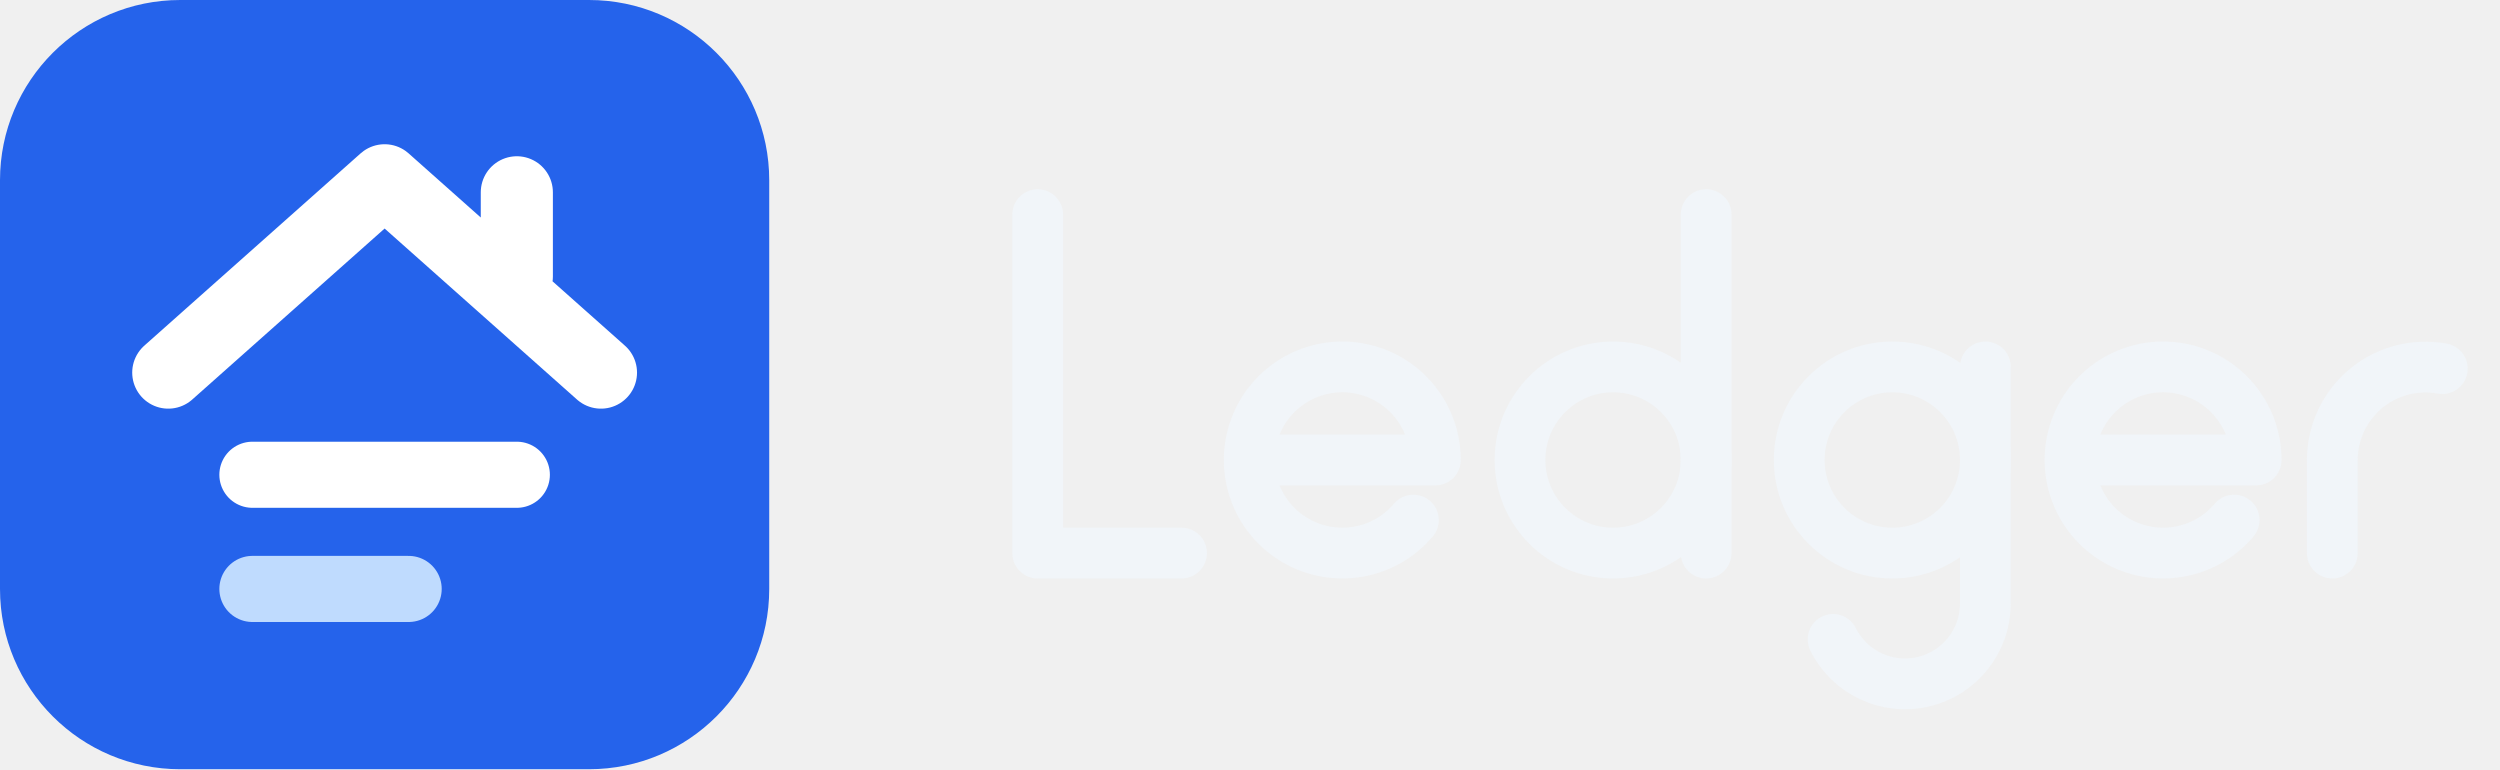
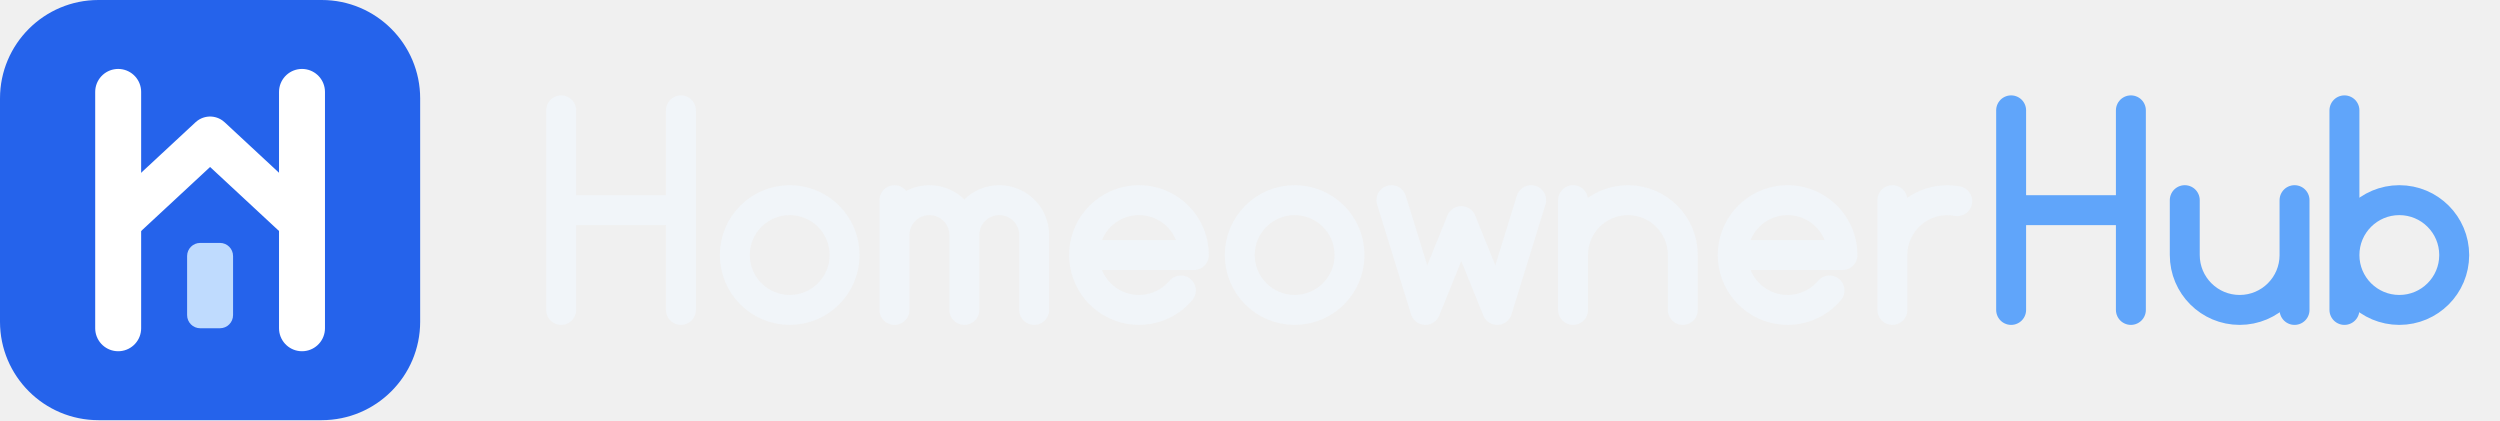
- <svg xmlns="http://www.w3.org/2000/svg" viewBox="0 0 130 40" width="130" height="40" role="img" aria-label="Ledger">
+ <svg xmlns="http://www.w3.org/2000/svg" viewBox="0 0 238 40" width="238" height="40" role="img" aria-label="HomeownerHub">
  <g transform="scale(1.25)">
    <rect width="32" height="32" rx="7.5" fill="#2563EB" />
-     <g fill="none" stroke-linecap="round" stroke-linejoin="round">
-       <path d="M7 15.5 16 7.5l9 8M21.5 11.5V8" stroke="#FFFFFF" stroke-width="3" />
-       <path d="M10.5 19.75h11" stroke="#FFFFFF" stroke-width="2.75" />
-       <path d="M10.5 24.5h6.5" stroke="#BFDBFE" stroke-width="2.75" />
+     <g fill="none" stroke="#FFFFFF" stroke-linecap="round" stroke-linejoin="round">
+       <path d="M9 7v18M23 7v18" stroke-width="3.5" />
+       <path d="M9 17 16 10.5l7 6.5" stroke-width="3.25" />
+     </g>
+     <rect x="14.25" y="18.5" width="3.5" height="6.5" rx="1" fill="#BFDBFE" />
+   </g>
+   <g transform="translate(52 6.23) scale(0.95)">
+     <g fill="none" stroke-width="3" stroke-linecap="round" stroke-linejoin="round">
+       <g stroke="#F1F5F9">
+         <path transform="translate(1.5 0)" d="M0 4.5V24.5M12 4.5V24.5M0 14.5h12" />
+         <path transform="translate(18.9 0)" d="M5.5 13.5a5.5 5.5 0 1 0 0.001 0z" />
+         <path transform="translate(34.9 0)" d="M0 24.5V13.5M0 17a3.5 3.5 0 0 1 7 0v7.5M7 17a3.5 3.5 0 0 1 7 0v7.5" />
+         <path transform="translate(53.9 0)" d="M0 19h11a5.5 5.5 0 1 0-1.3 3.55" />
+         <path transform="translate(69.5 0)" d="M5.5 13.5a5.5 5.5 0 1 0 0.001 0z" />
+         <path transform="translate(84.7 0)" d="M0 13.5L3.4 24.5L7 15.6L10.6 24.5L14 13.5" />
+         <path transform="translate(102.9 0)" d="M0 24.5V13.5M0 19a5.5 5.5 0 0 1 11 0v5.5" />
+         <path transform="translate(118.9 0)" d="M0 19h11a5.5 5.5 0 1 0-1.3 3.55" />
+         <path transform="translate(134.9 0)" d="M0 24.5V13.5M0 19a5.5 5.5 0 0 1 6.5-5.4" />
+       </g>
+       <g stroke="#60A5FA">
+         <path transform="translate(146.8 0)" d="M0 4.5V24.5M12 4.5V24.5M0 14.5h12" />
+         <path transform="translate(164.2 0)" d="M0 13.5v5.5a5.5 5.5 0 0 0 11 0M11 13.5V24.5" />
+         <path transform="translate(180.2 0)" d="M0 4.5V24.5M5.5 13.5a5.5 5.5 0 1 0 0.001 0z" />
+       </g>
    </g>
  </g>
-   <g transform="translate(50 7.2) scale(0.88)" fill="none" stroke="#F1F5F9" stroke-width="3" stroke-linecap="round" stroke-linejoin="round">
-     <path d="M4.5 4.5v20h8.5" />
-     <path d="M17 19h11a5.5 5.5 0 1 0-1.3 3.55" />
-     <circle cx="38.5" cy="19" r="5.5" />
-     <path d="M44 4.5v20" />
-     <circle cx="55" cy="19" r="5.5" />
-     <path d="M60.5 13.5v14a4.75 4.75 0 0 1-9 2.1" />
-     <path d="M65.5 19h11a5.5 5.5 0 1 0-1.3 3.55" />
-     <path d="M81 24.5V19a5.5 5.5 0 0 1 6.5-5.4" />
-   </g>
</svg>
